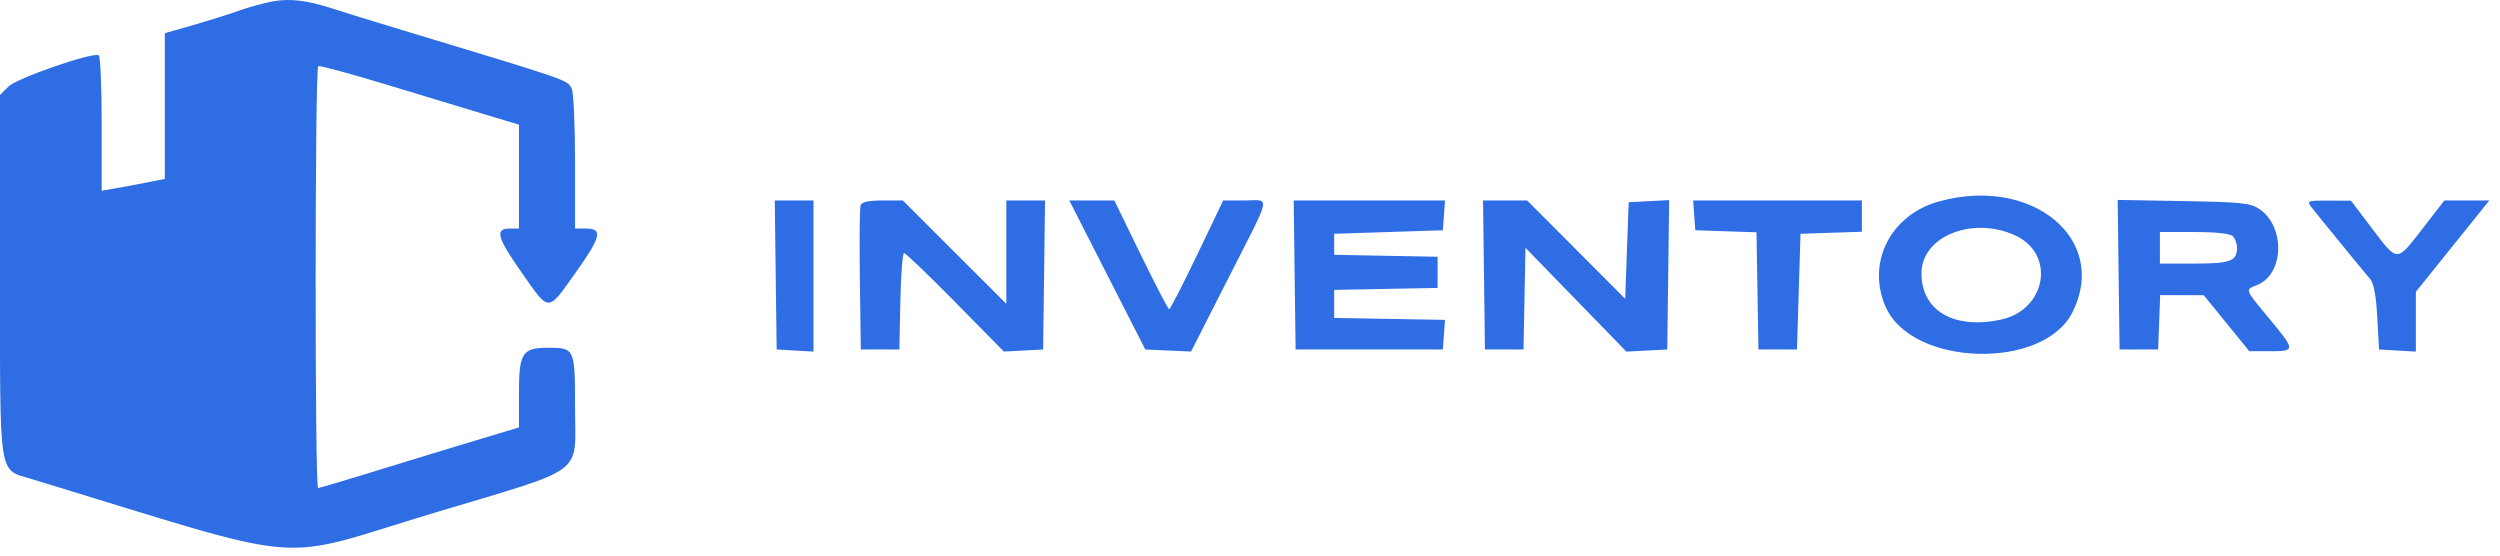
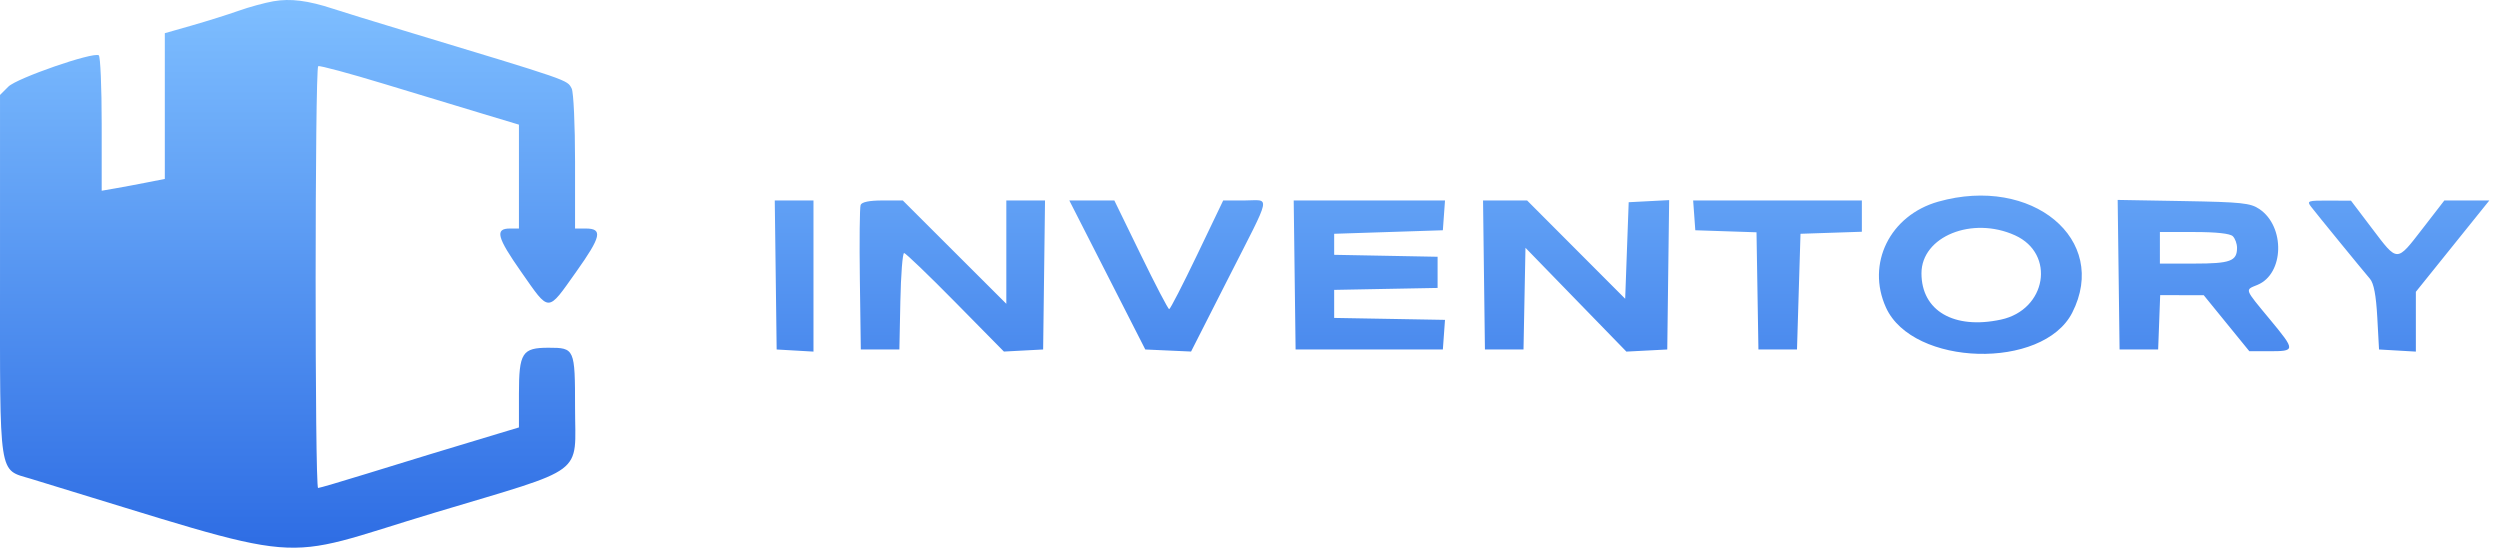
<svg xmlns="http://www.w3.org/2000/svg" width="189px" height="42px" viewBox="0 0 189 42" version="1.1">
-   <defs />
+   <defs>
+     <linearGradient x1="50%" y1="0%" x2="50%" y2="100%" id="linearGradient-1">
+       <stop stop-color="#7EBEFF" offset="0%" />
+       <stop stop-color="#2E6DE4" offset="100%" />
+     </linearGradient>
+   </defs>
  <g id="Page-1" stroke="none" stroke-width="1" fill="none" fill-rule="evenodd">
-     <path d="M20.677,0.094 C20.021,0.208 18.828,0.534 18.026,0.819 C17.224,1.104 15.644,1.6 14.514,1.923 L12.46,2.509 L12.46,8.018 L12.46,13.527 L11.068,13.801 C10.303,13.952 9.229,14.153 8.682,14.247 L7.688,14.419 L7.688,9.369 C7.688,6.591 7.589,4.257 7.467,4.181 C7.031,3.912 1.274,5.906 0.632,6.549 L0.001,7.179 L0.001,20.807 C0.001,36.348 -0.136,35.447 2.335,36.198 C24.072,42.808 20.411,42.501 32.872,38.756 C44.5,35.262 43.474,36.03 43.474,30.818 C43.474,26.353 43.445,26.289 41.474,26.289 C39.472,26.289 39.232,26.662 39.232,29.785 L39.232,32.313 L37.708,32.771 C34.002,33.884 30.904,34.828 27.693,35.822 C25.792,36.41 24.152,36.892 24.048,36.892 C23.794,36.892 23.803,5.145 24.057,5.002 C24.166,4.94 26.403,5.542 29.027,6.339 C31.651,7.136 35.021,8.156 36.515,8.606 L39.232,9.424 L39.232,13.35 L39.232,17.276 L38.561,17.276 C37.395,17.276 37.563,17.931 39.402,20.554 C41.577,23.657 41.35,23.657 43.557,20.553 C45.459,17.878 45.591,17.276 44.277,17.276 L43.474,17.276 L43.474,12.222 C43.474,9.442 43.359,6.954 43.219,6.692 C42.862,6.026 43.228,6.153 30.485,2.298 C28.225,1.614 25.839,0.879 25.183,0.663 C23.282,0.038 21.958,-0.129 20.677,0.094 M146.533,15.245 C142.878,16.278 141.073,19.933 142.58,23.251 C144.607,27.713 154.443,27.985 156.66,23.64 C159.484,18.104 153.621,13.243 146.533,15.245 M58.644,20.788 L58.715,26.421 L60.107,26.501 L61.499,26.581 L61.499,20.868 L61.499,15.155 L60.036,15.155 L58.572,15.155 L58.644,20.788 M65.063,15.494 C64.992,15.681 64.966,18.215 65.005,21.127 L65.077,26.421 L66.535,26.421 L67.993,26.421 L68.067,22.776 C68.107,20.772 68.235,19.131 68.35,19.131 C68.465,19.131 70.21,20.807 72.227,22.855 L75.896,26.578 L77.379,26.499 L78.861,26.421 L78.933,20.788 L79.004,15.155 L77.541,15.155 L76.078,15.155 L76.078,19.062 L76.078,22.968 L72.165,19.062 L68.252,15.155 L66.723,15.155 C65.726,15.155 65.148,15.273 65.063,15.494 M83.712,20.788 L86.584,26.421 L88.314,26.499 L90.045,26.576 L92.869,21.019 C96.204,14.458 96.059,15.155 94.084,15.155 L92.474,15.155 L90.504,19.264 C89.42,21.524 88.469,23.373 88.39,23.373 C88.311,23.373 87.346,21.524 86.246,19.264 L84.244,15.155 L82.542,15.155 L80.84,15.155 L83.712,20.788 M97.875,20.788 L97.947,26.421 L103.513,26.421 L109.08,26.421 L109.161,25.301 L109.242,24.182 L105.052,24.108 L100.863,24.035 L100.863,22.975 L100.863,21.915 L104.772,21.841 L108.682,21.768 L108.682,20.589 L108.682,19.411 L104.772,19.337 L100.863,19.264 L100.863,18.469 L100.863,17.674 L104.971,17.541 L109.08,17.408 L109.161,16.282 L109.243,15.155 L103.523,15.155 L97.804,15.155 L97.875,20.788 M112.189,20.788 L112.261,26.421 L113.719,26.421 L115.177,26.421 L115.251,22.577 L115.326,18.734 L119.14,22.658 L122.955,26.581 L124.5,26.501 L126.045,26.421 L126.116,20.775 L126.188,15.129 L124.659,15.208 L123.129,15.288 L122.996,18.937 L122.864,22.587 L119.156,18.871 L115.449,15.155 L113.783,15.155 L112.118,15.155 L112.189,20.788 M128.084,16.282 L128.165,17.408 L130.479,17.485 L132.792,17.561 L132.864,21.991 L132.937,26.421 L134.395,26.421 L135.853,26.421 L135.985,22.047 L136.118,17.674 L138.437,17.597 L140.757,17.52 L140.757,16.338 L140.757,15.155 L134.379,15.155 L128.002,15.155 L128.084,16.282 M160.168,20.767 L160.24,26.421 L161.698,26.421 L163.156,26.421 L163.233,24.367 L163.31,22.312 L164.956,22.315 L166.602,22.317 L168.324,24.433 L170.047,26.549 L171.527,26.552 C173.554,26.554 173.556,26.506 171.622,24.168 C169.642,21.774 169.7,21.936 170.668,21.535 C172.682,20.7 172.772,17.133 170.813,15.806 C170.134,15.347 169.484,15.278 165.072,15.201 L160.096,15.114 L160.168,20.767 M174.711,15.619 C175.123,16.157 178.551,20.355 179.171,21.08 C179.46,21.418 179.631,22.323 179.723,23.996 L179.855,26.421 L181.247,26.501 L182.639,26.581 L182.639,24.321 L182.639,22.061 L185.416,18.608 L188.194,15.155 L186.494,15.155 L184.793,15.155 L183.153,17.276 C181.16,19.851 181.284,19.852 179.325,17.27 L177.735,15.173 L176.046,15.164 C174.478,15.156 174.382,15.189 174.711,15.619 M152.336,17.791 C155.423,19.192 154.716,23.423 151.271,24.162 C147.715,24.925 145.263,23.496 145.263,20.662 C145.263,17.877 149.097,16.321 152.336,17.791 M168.802,17.859 C168.977,18.034 169.12,18.428 169.12,18.734 C169.12,19.741 168.618,19.927 165.886,19.927 L163.288,19.927 L163.288,18.734 L163.288,17.541 L165.886,17.541 C167.553,17.541 168.598,17.655 168.802,17.859" id="logo" fill="#2E6DE4" />
+     <g id="logo" fill="url(#linearGradient-1)" fill-rule="nonzero">
+       <path d="M20.677,0.094 C20.021,0.208 18.828,0.534 18.026,0.819 C17.224,1.104 15.644,1.6 14.514,1.923 L12.46,2.509 L12.46,8.018 L12.46,13.527 L11.068,13.801 C10.303,13.952 9.229,14.153 8.682,14.247 L7.688,14.419 L7.688,9.369 C7.688,6.591 7.589,4.257 7.467,4.181 C7.031,3.912 1.274,5.906 0.632,6.549 L0.001,7.179 L0.001,20.807 C0.001,36.348 -0.136,35.447 2.335,36.198 C24.072,42.808 20.411,42.501 32.872,38.756 C44.5,35.262 43.474,36.03 43.474,30.818 C43.474,26.353 43.445,26.289 41.474,26.289 C39.472,26.289 39.232,26.662 39.232,29.785 L39.232,32.313 L37.708,32.771 C34.002,33.884 30.904,34.828 27.693,35.822 C25.792,36.41 24.152,36.892 24.048,36.892 C23.794,36.892 23.803,5.145 24.057,5.002 C24.166,4.94 26.403,5.542 29.027,6.339 C31.651,7.136 35.021,8.156 36.515,8.606 L39.232,9.424 L39.232,13.35 L39.232,17.276 L38.561,17.276 C37.395,17.276 37.563,17.931 39.402,20.554 C41.577,23.657 41.35,23.657 43.557,20.553 C45.459,17.878 45.591,17.276 44.277,17.276 L43.474,17.276 L43.474,12.222 C43.474,9.442 43.359,6.954 43.219,6.692 C42.862,6.026 43.228,6.153 30.485,2.298 C28.225,1.614 25.839,0.879 25.183,0.663 C23.282,0.038 21.958,-0.129 20.677,0.094 M146.533,15.245 C142.878,16.278 141.073,19.933 142.58,23.251 C144.607,27.713 154.443,27.985 156.66,23.64 C159.484,18.104 153.621,13.243 146.533,15.245 M58.644,20.788 L58.715,26.421 L60.107,26.501 L61.499,26.581 L61.499,20.868 L61.499,15.155 L60.036,15.155 L58.572,15.155 L58.644,20.788 M65.063,15.494 C64.992,15.681 64.966,18.215 65.005,21.127 L65.077,26.421 L66.535,26.421 L67.993,26.421 L68.067,22.776 C68.107,20.772 68.235,19.131 68.35,19.131 C68.465,19.131 70.21,20.807 72.227,22.855 L75.896,26.578 L77.379,26.499 L78.861,26.421 L78.933,20.788 L79.004,15.155 L77.541,15.155 L76.078,15.155 L76.078,19.062 L76.078,22.968 L72.165,19.062 L68.252,15.155 L66.723,15.155 C65.726,15.155 65.148,15.273 65.063,15.494 M83.712,20.788 L86.584,26.421 L88.314,26.499 L90.045,26.576 L92.869,21.019 C96.204,14.458 96.059,15.155 94.084,15.155 L92.474,15.155 L90.504,19.264 C89.42,21.524 88.469,23.373 88.39,23.373 C88.311,23.373 87.346,21.524 86.246,19.264 L84.244,15.155 L82.542,15.155 L80.84,15.155 L83.712,20.788 M97.875,20.788 L97.947,26.421 L103.513,26.421 L109.08,26.421 L109.161,25.301 L109.242,24.182 L105.052,24.108 L100.863,24.035 L100.863,22.975 L100.863,21.915 L104.772,21.841 L108.682,21.768 L108.682,20.589 L108.682,19.411 L104.772,19.337 L100.863,19.264 L100.863,18.469 L100.863,17.674 L104.971,17.541 L109.08,17.408 L109.161,16.282 L109.243,15.155 L103.523,15.155 L97.804,15.155 L97.875,20.788 M112.189,20.788 L112.261,26.421 L113.719,26.421 L115.177,26.421 L115.251,22.577 L115.326,18.734 L119.14,22.658 L122.955,26.581 L124.5,26.501 L126.045,26.421 L126.116,20.775 L126.188,15.129 L124.659,15.208 L123.129,15.288 L122.996,18.937 L122.864,22.587 L119.156,18.871 L115.449,15.155 L113.783,15.155 L112.118,15.155 L112.189,20.788 M128.084,16.282 L128.165,17.408 L130.479,17.485 L132.792,17.561 L132.864,21.991 L132.937,26.421 L134.395,26.421 L135.853,26.421 L135.985,22.047 L136.118,17.674 L138.437,17.597 L140.757,17.52 L140.757,16.338 L140.757,15.155 L134.379,15.155 L128.002,15.155 L128.084,16.282 M160.168,20.767 L160.24,26.421 L161.698,26.421 L163.156,26.421 L163.233,24.367 L163.31,22.312 L164.956,22.315 L166.602,22.317 L168.324,24.433 L170.047,26.549 L171.527,26.552 C173.554,26.554 173.556,26.506 171.622,24.168 C169.642,21.774 169.7,21.936 170.668,21.535 C172.682,20.7 172.772,17.133 170.813,15.806 C170.134,15.347 169.484,15.278 165.072,15.201 L160.096,15.114 L160.168,20.767 M174.711,15.619 C175.123,16.157 178.551,20.355 179.171,21.08 C179.46,21.418 179.631,22.323 179.723,23.996 L179.855,26.421 L181.247,26.501 L182.639,26.581 L182.639,24.321 L182.639,22.061 L185.416,18.608 L188.194,15.155 L186.494,15.155 L184.793,15.155 L183.153,17.276 C181.16,19.851 181.284,19.852 179.325,17.27 L177.735,15.173 L176.046,15.164 C174.478,15.156 174.382,15.189 174.711,15.619 M152.336,17.791 C155.423,19.192 154.716,23.423 151.271,24.162 C147.715,24.925 145.263,23.496 145.263,20.662 C145.263,17.877 149.097,16.321 152.336,17.791 M168.802,17.859 C168.977,18.034 169.12,18.428 169.12,18.734 C169.12,19.741 168.618,19.927 165.886,19.927 L163.288,19.927 L163.288,18.734 L163.288,17.541 L165.886,17.541 C167.553,17.541 168.598,17.655 168.802,17.859" />
+     </g>
  </g>
</svg>
